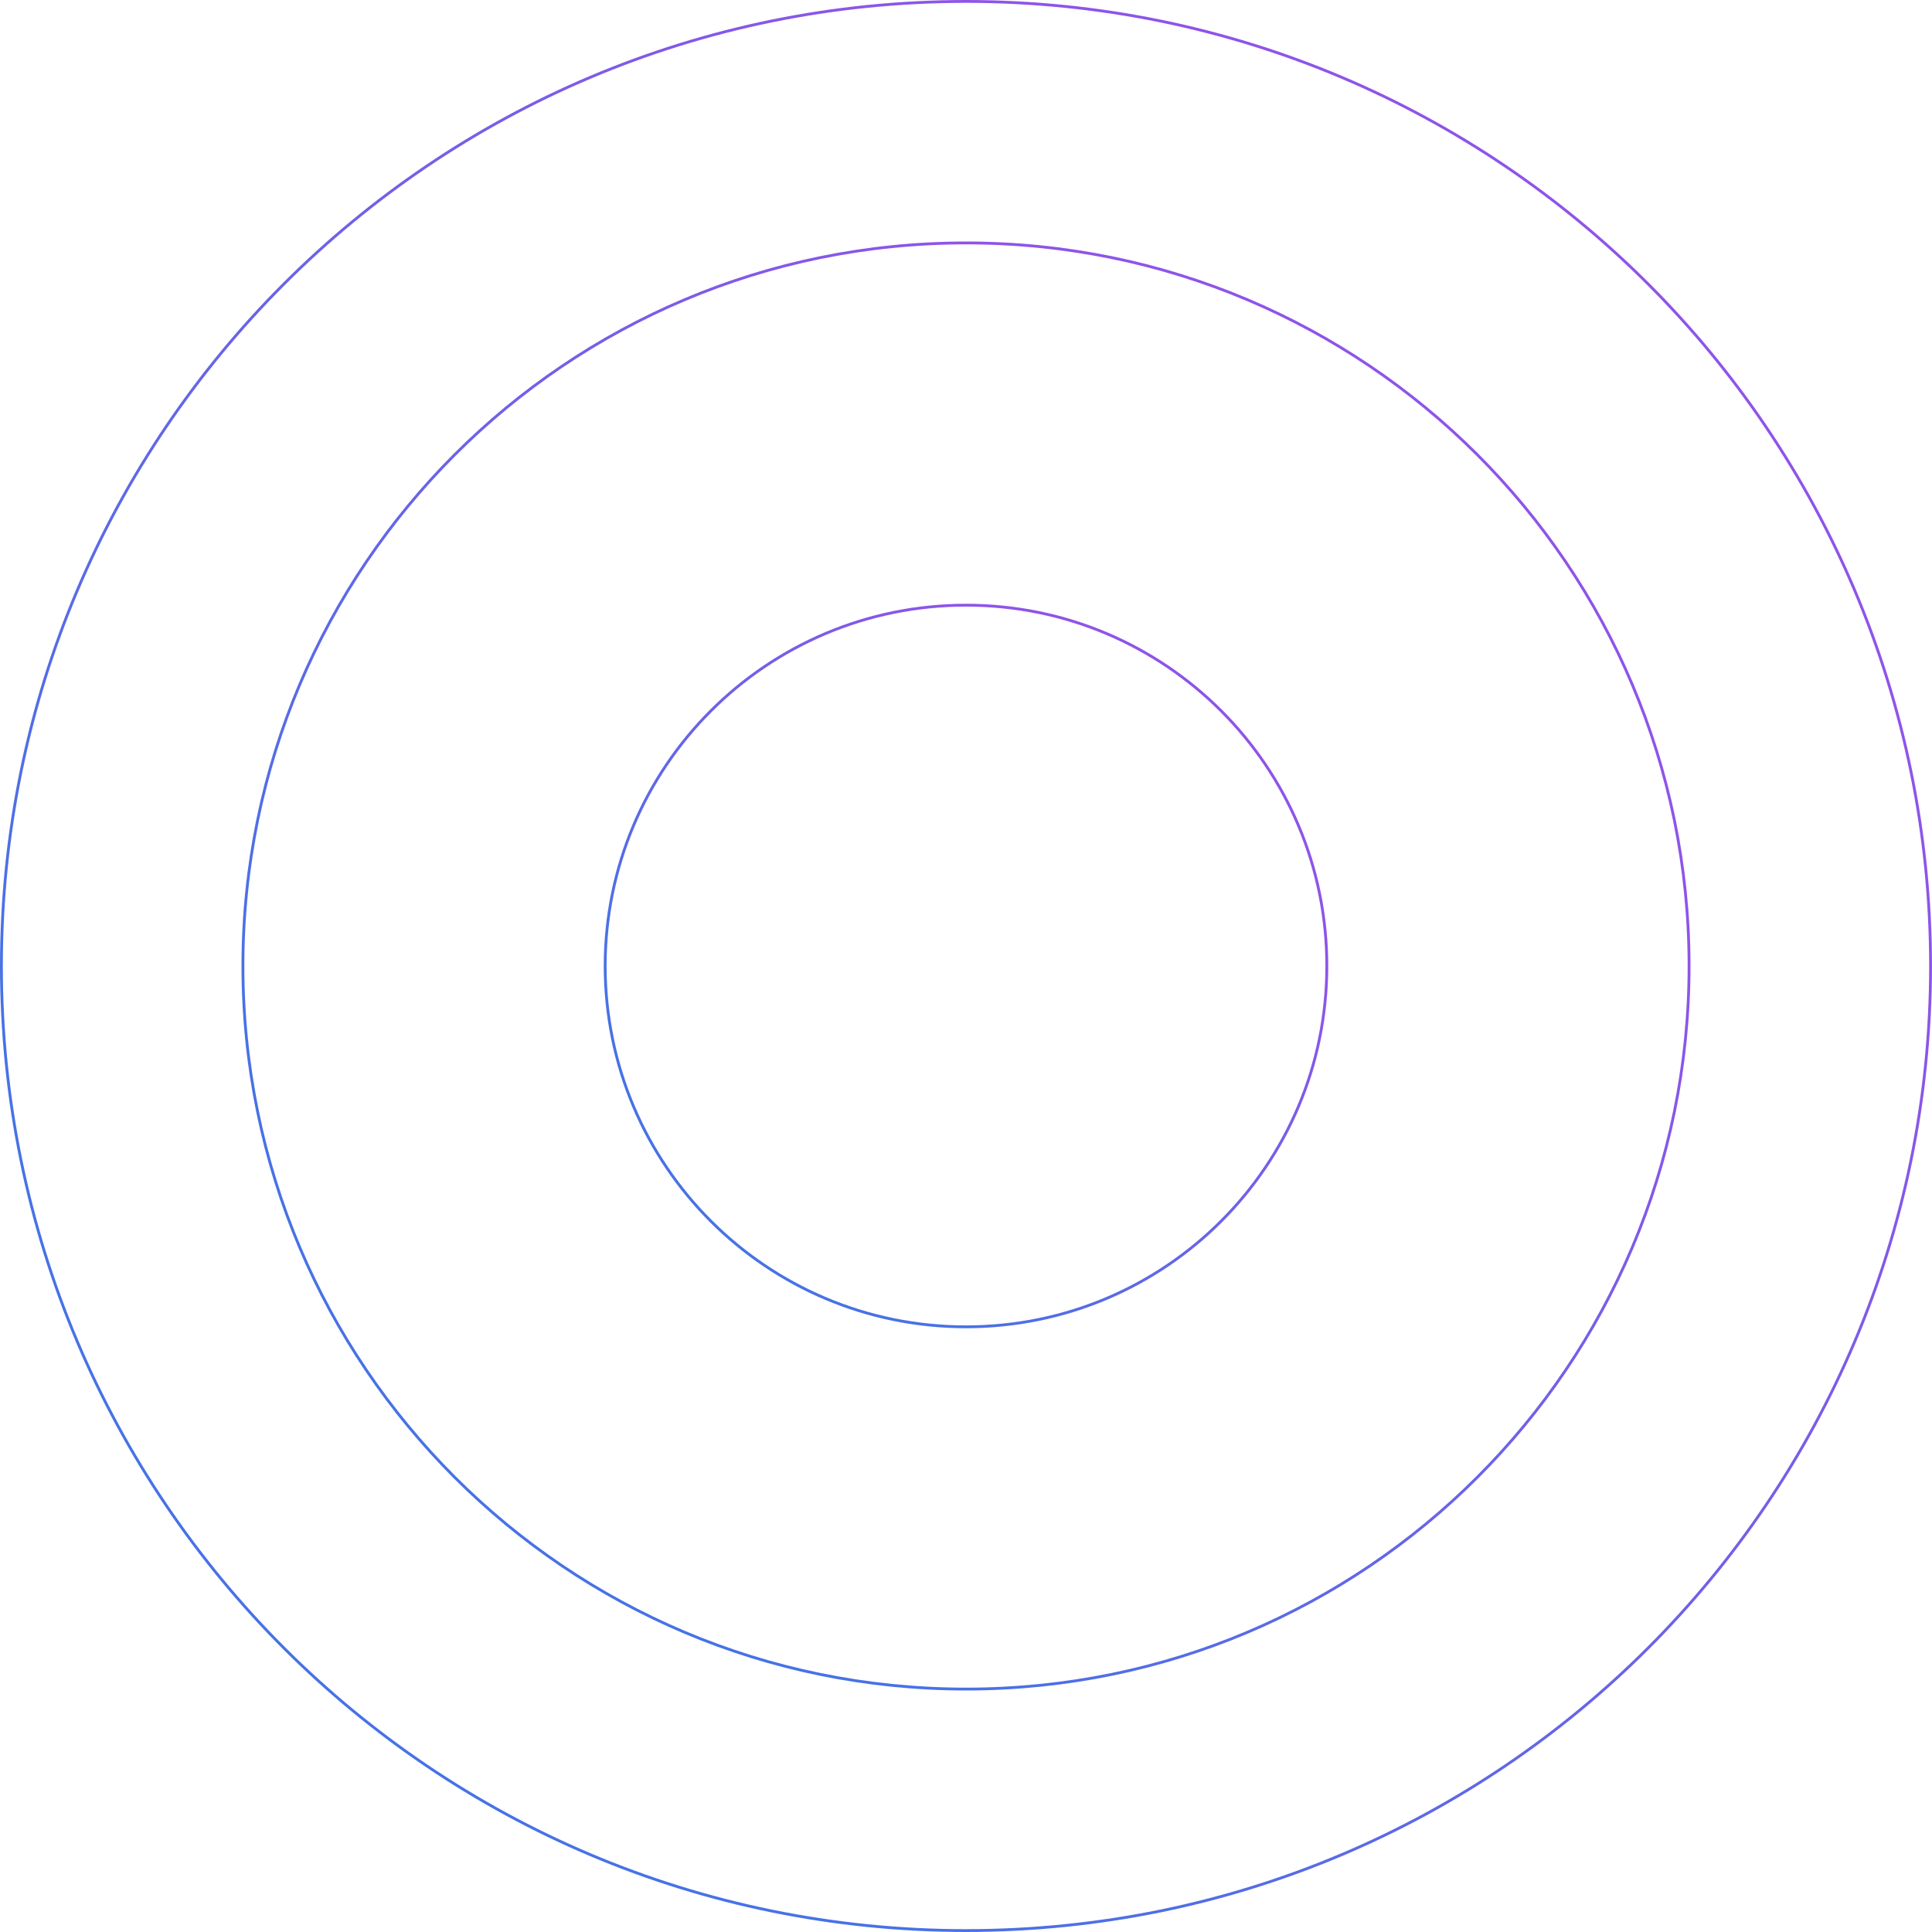
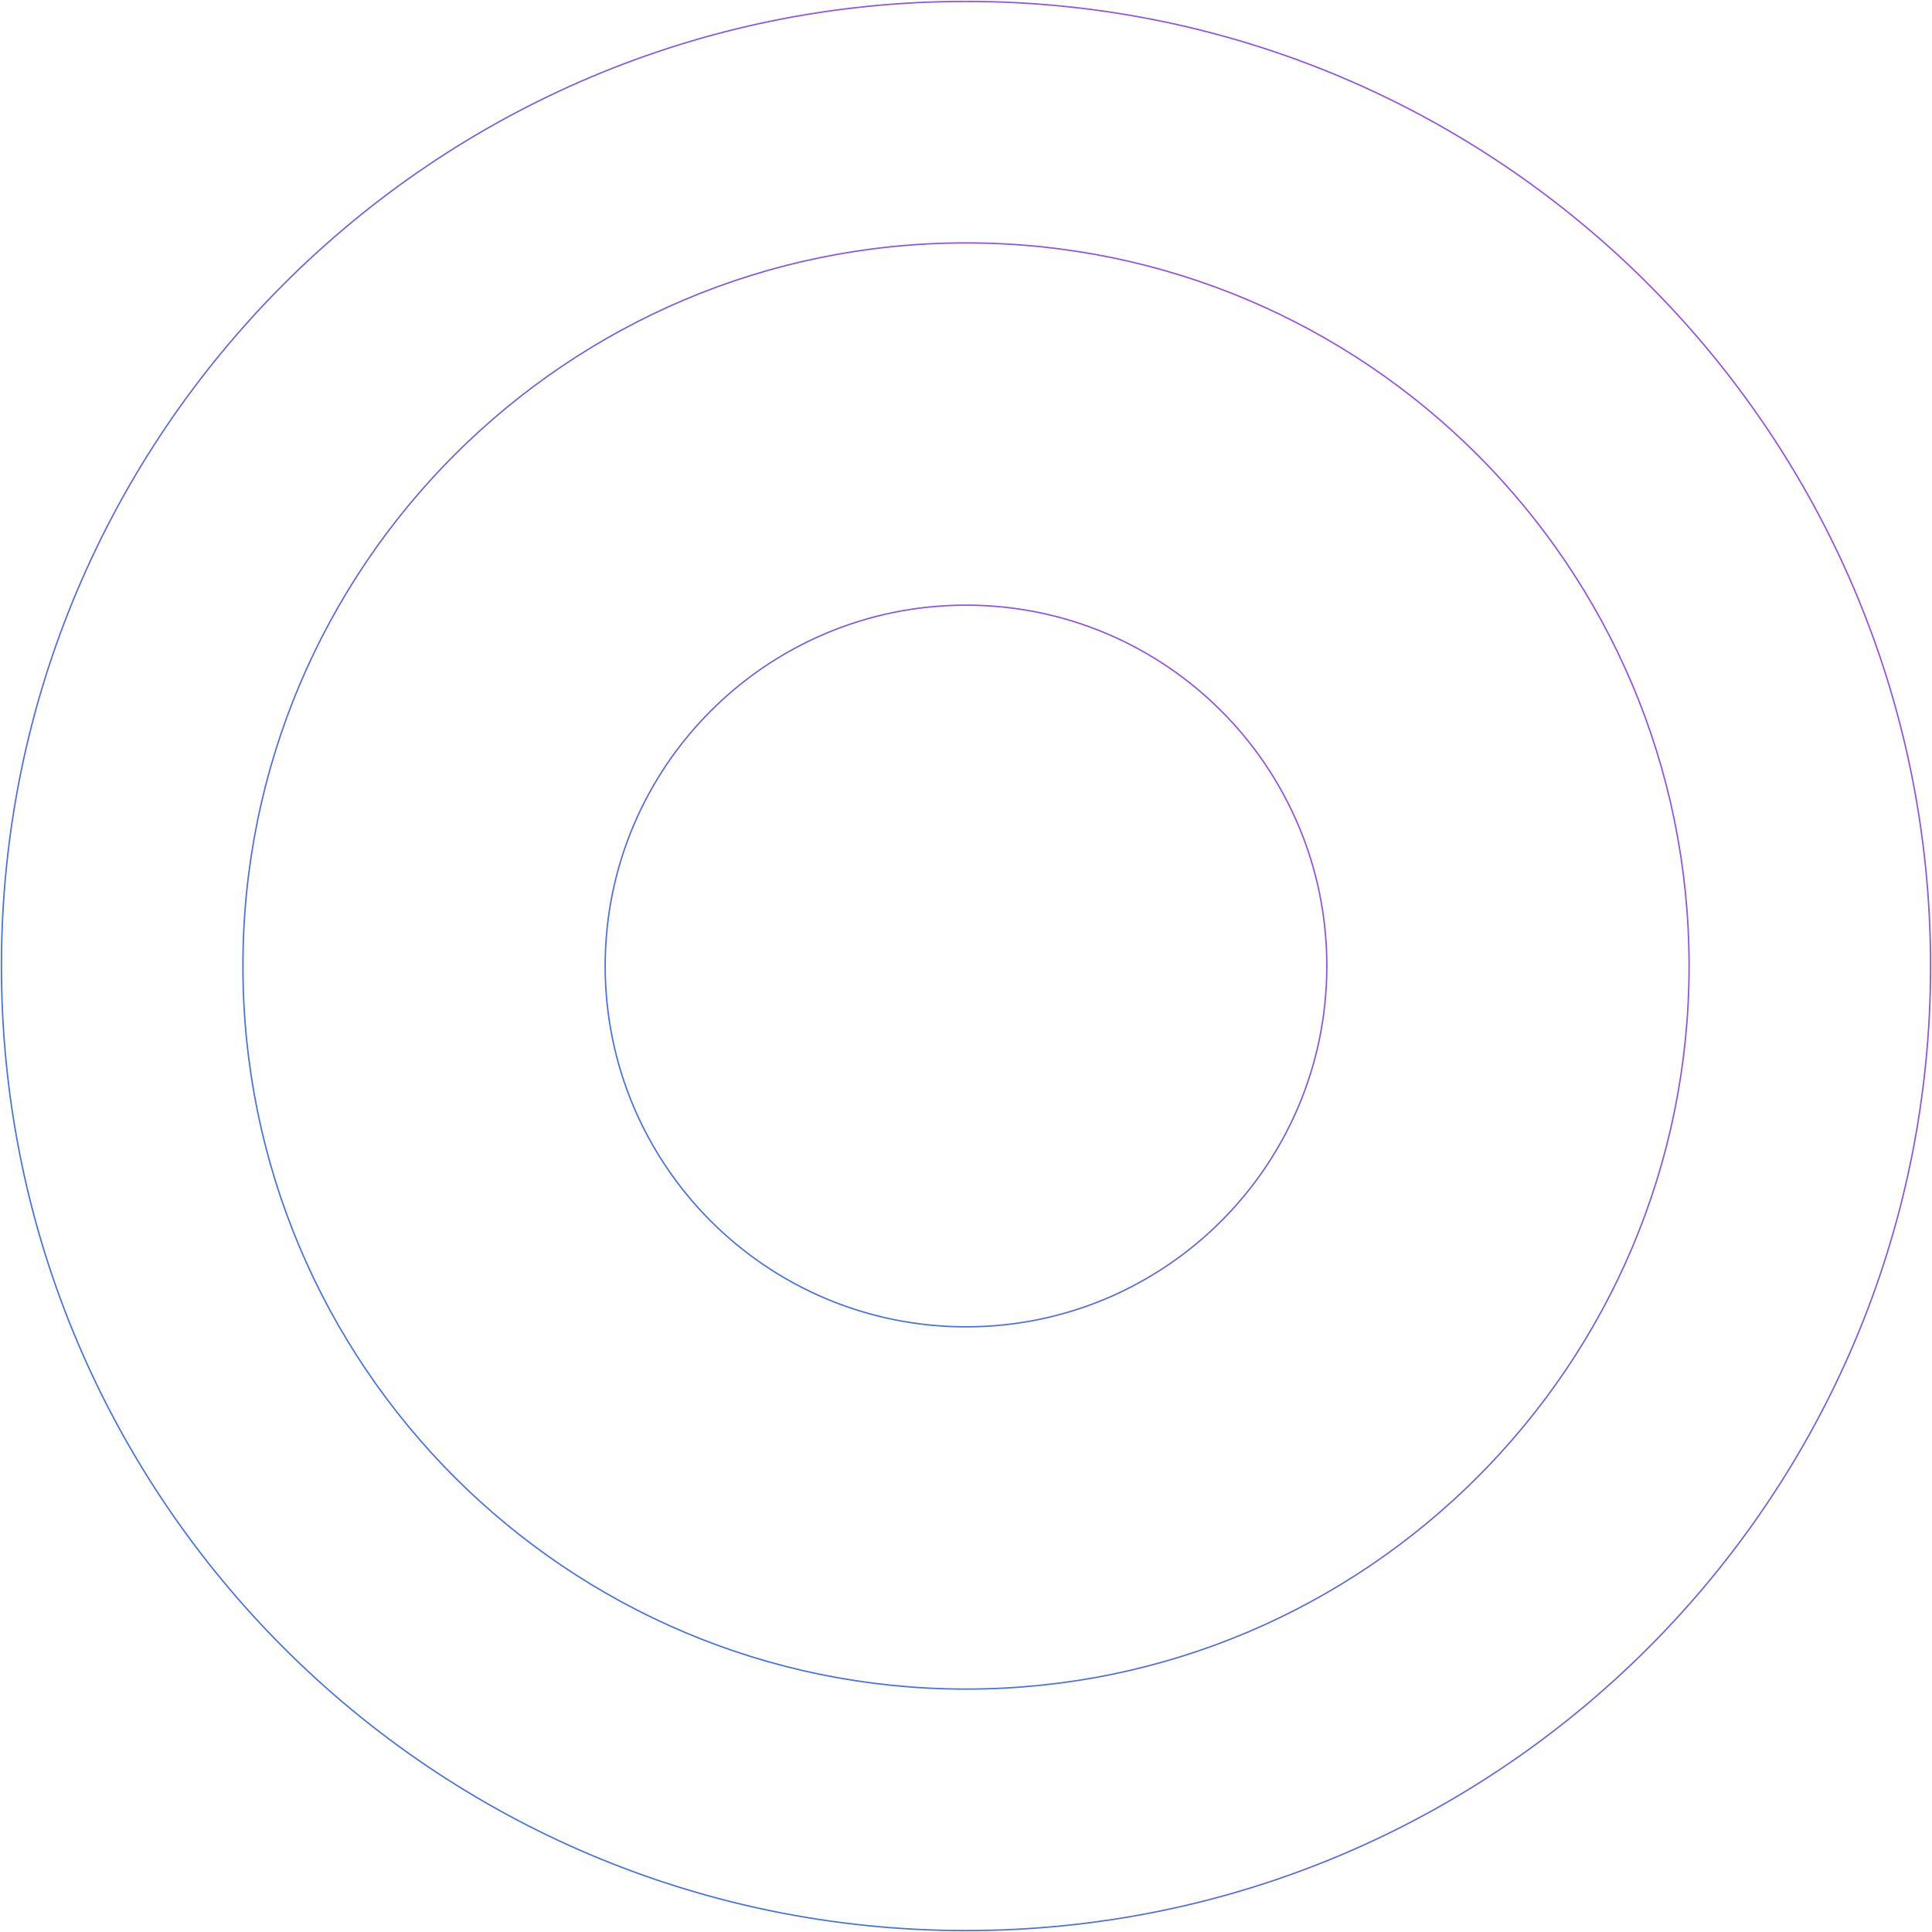
<svg xmlns="http://www.w3.org/2000/svg" width="1365" height="1365" viewBox="0 0 1365 1365" fill="none">
-   <circle cx="682.5" cy="682.5" r="510.875" stroke="url(#paint0_linear_1291_577)" stroke-width="2" />
-   <circle cx="682.5" cy="682.5" r="681.5" stroke="url(#paint1_linear_1291_577)" stroke-width="2" />
-   <circle cx="682.5" cy="682.5" r="254.938" stroke="url(#paint2_linear_1291_577)" stroke-width="2" />
+   <circle cx="682.5" cy="682.5" r="510.875" stroke="url(#paint0_linear_1291_577)" strokeWidth="2" />
+   <circle cx="682.5" cy="682.5" r="681.5" stroke="url(#paint1_linear_1291_577)" strokeWidth="2" />
+   <circle cx="682.5" cy="682.5" r="254.938" stroke="url(#paint2_linear_1291_577)" strokeWidth="2" />
  <defs>
    <linearGradient id="paint0_linear_1291_577" x1="149.589" y1="682.5" x2="674.644" y2="160.114" gradientUnits="userSpaceOnUse">
      <stop stop-color="#4772E6" />
      <stop offset="1" stop-color="#8E54E9" />
    </linearGradient>
    <linearGradient id="paint1_linear_1291_577" x1="-28.048" y1="682.5" x2="672.025" y2="-14.015" gradientUnits="userSpaceOnUse">
      <stop stop-color="#4772E6" />
      <stop offset="1" stop-color="#8E54E9" />
    </linearGradient>
    <linearGradient id="paint2_linear_1291_577" x1="416.045" y1="682.5" x2="678.572" y2="421.307" gradientUnits="userSpaceOnUse">
      <stop stop-color="#4772E6" />
      <stop offset="1" stop-color="#8E54E9" />
    </linearGradient>
  </defs>
</svg>
